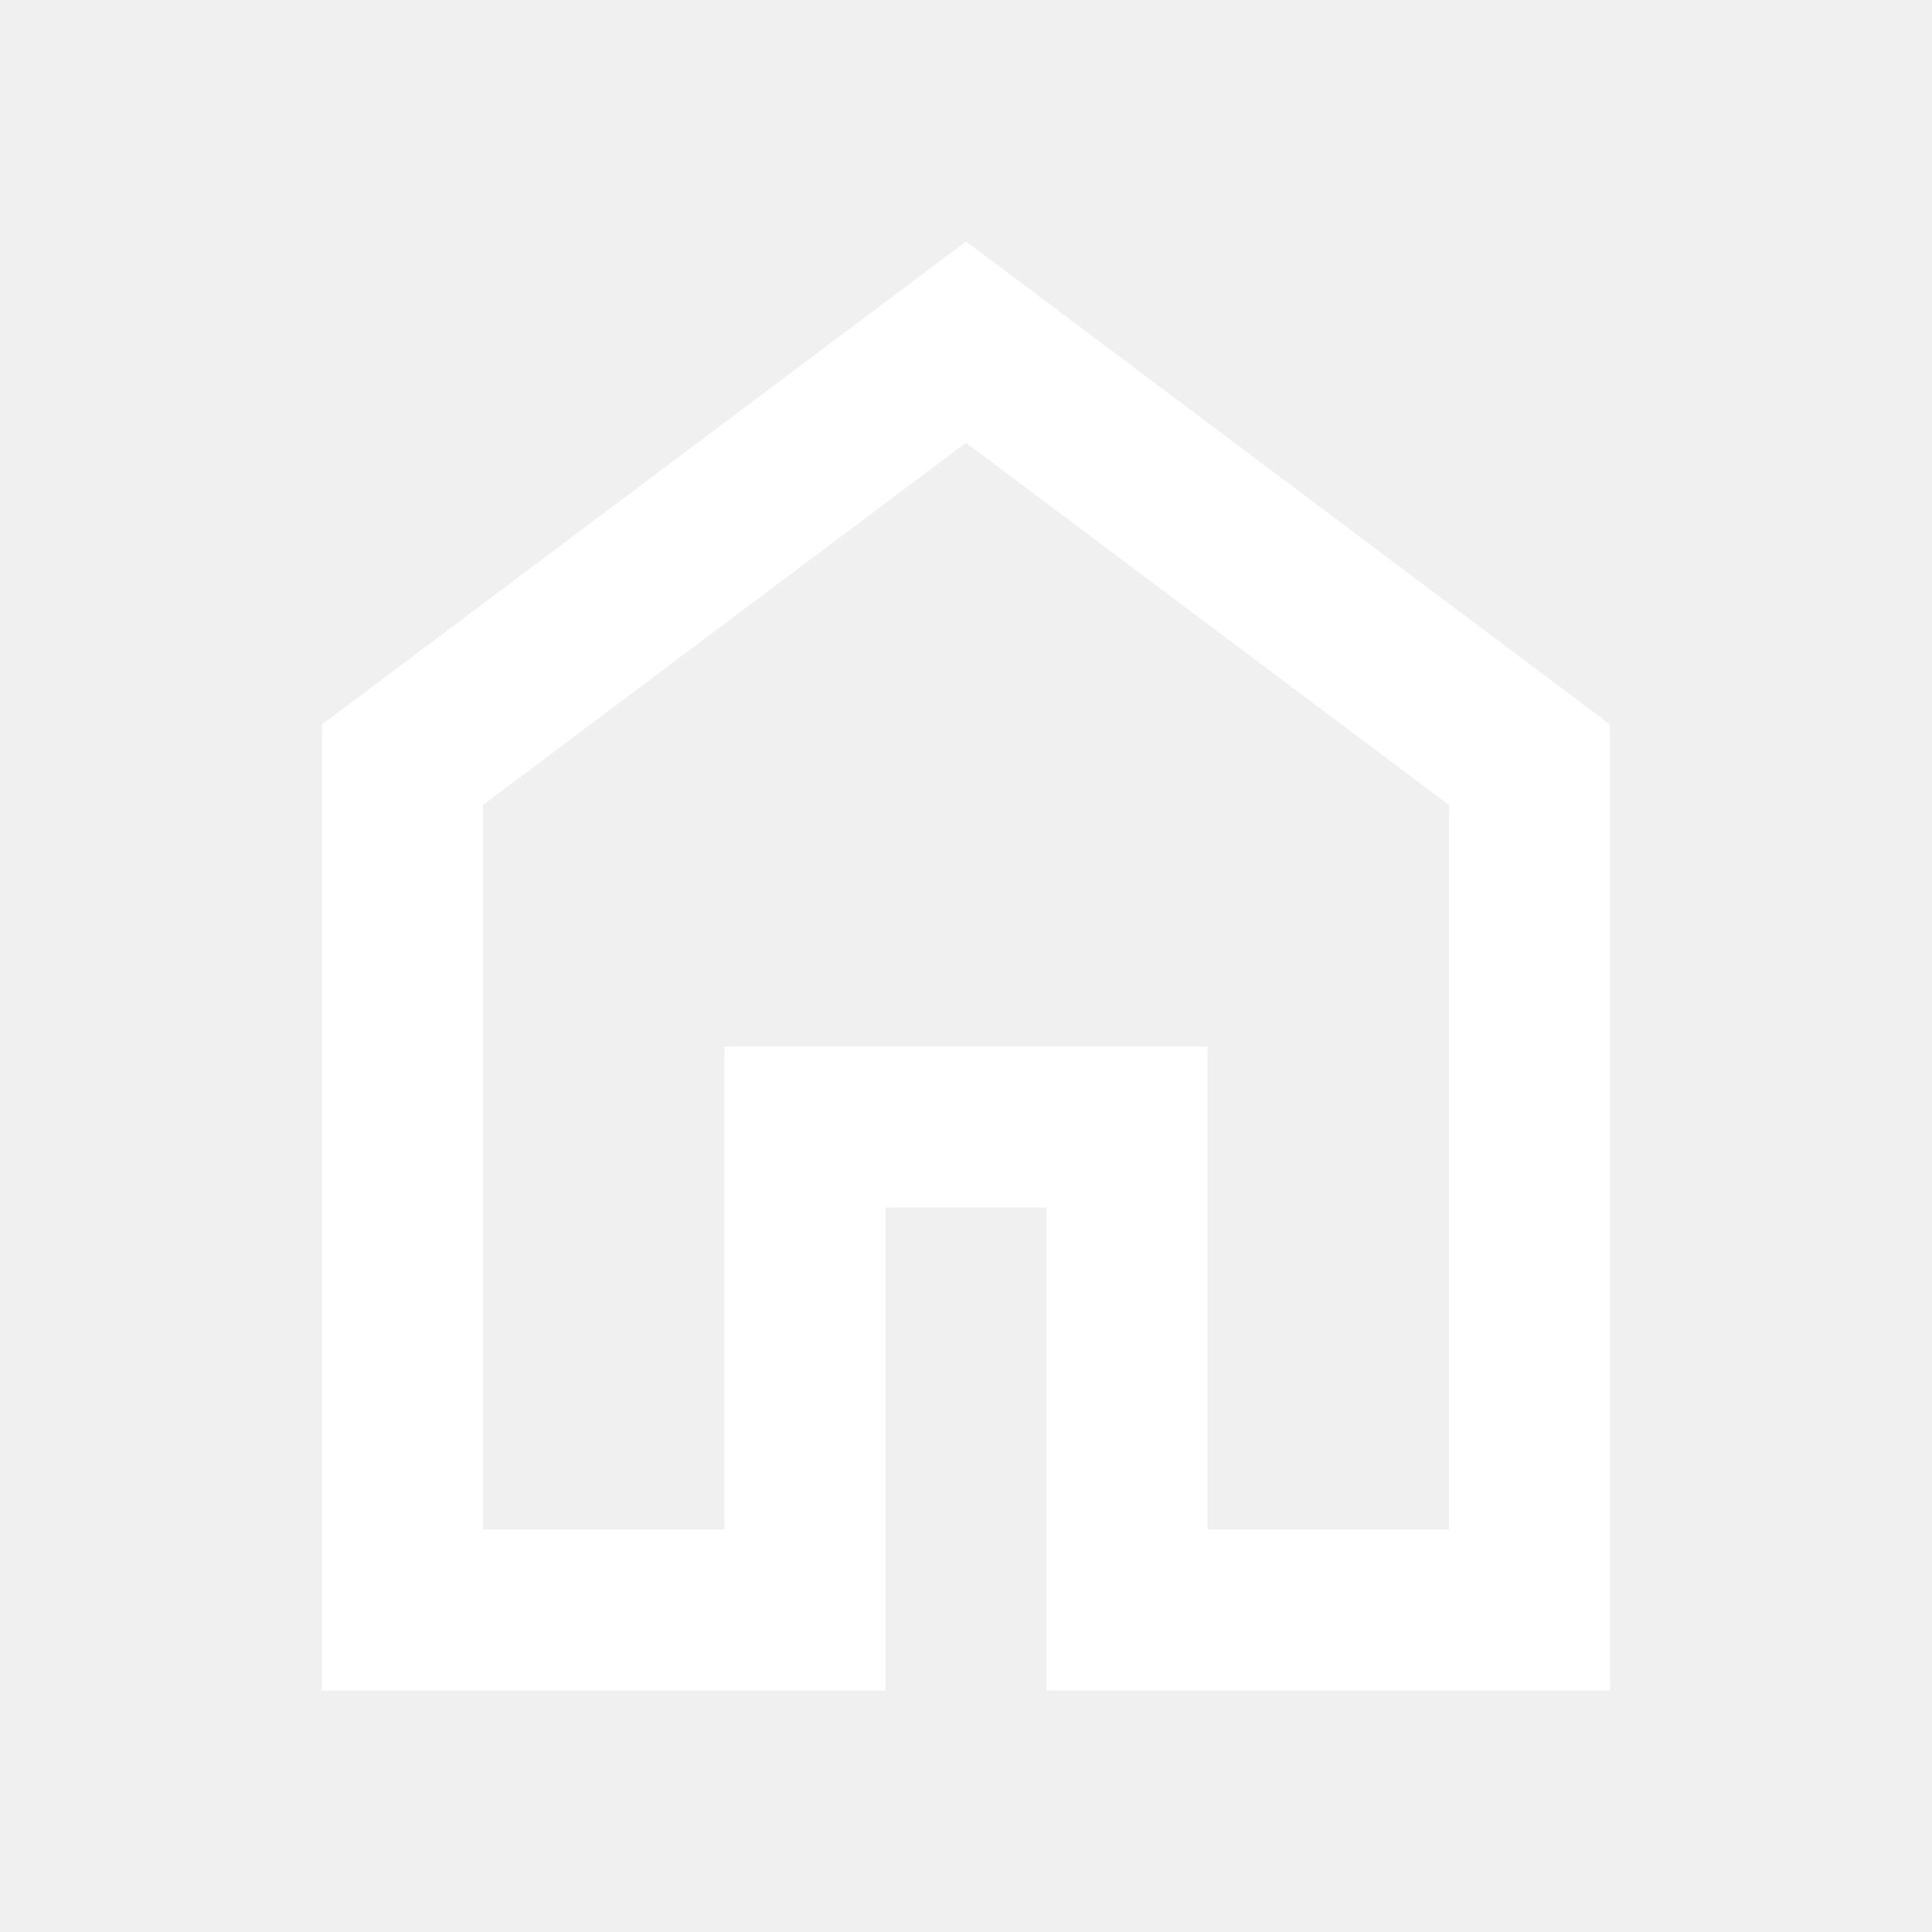
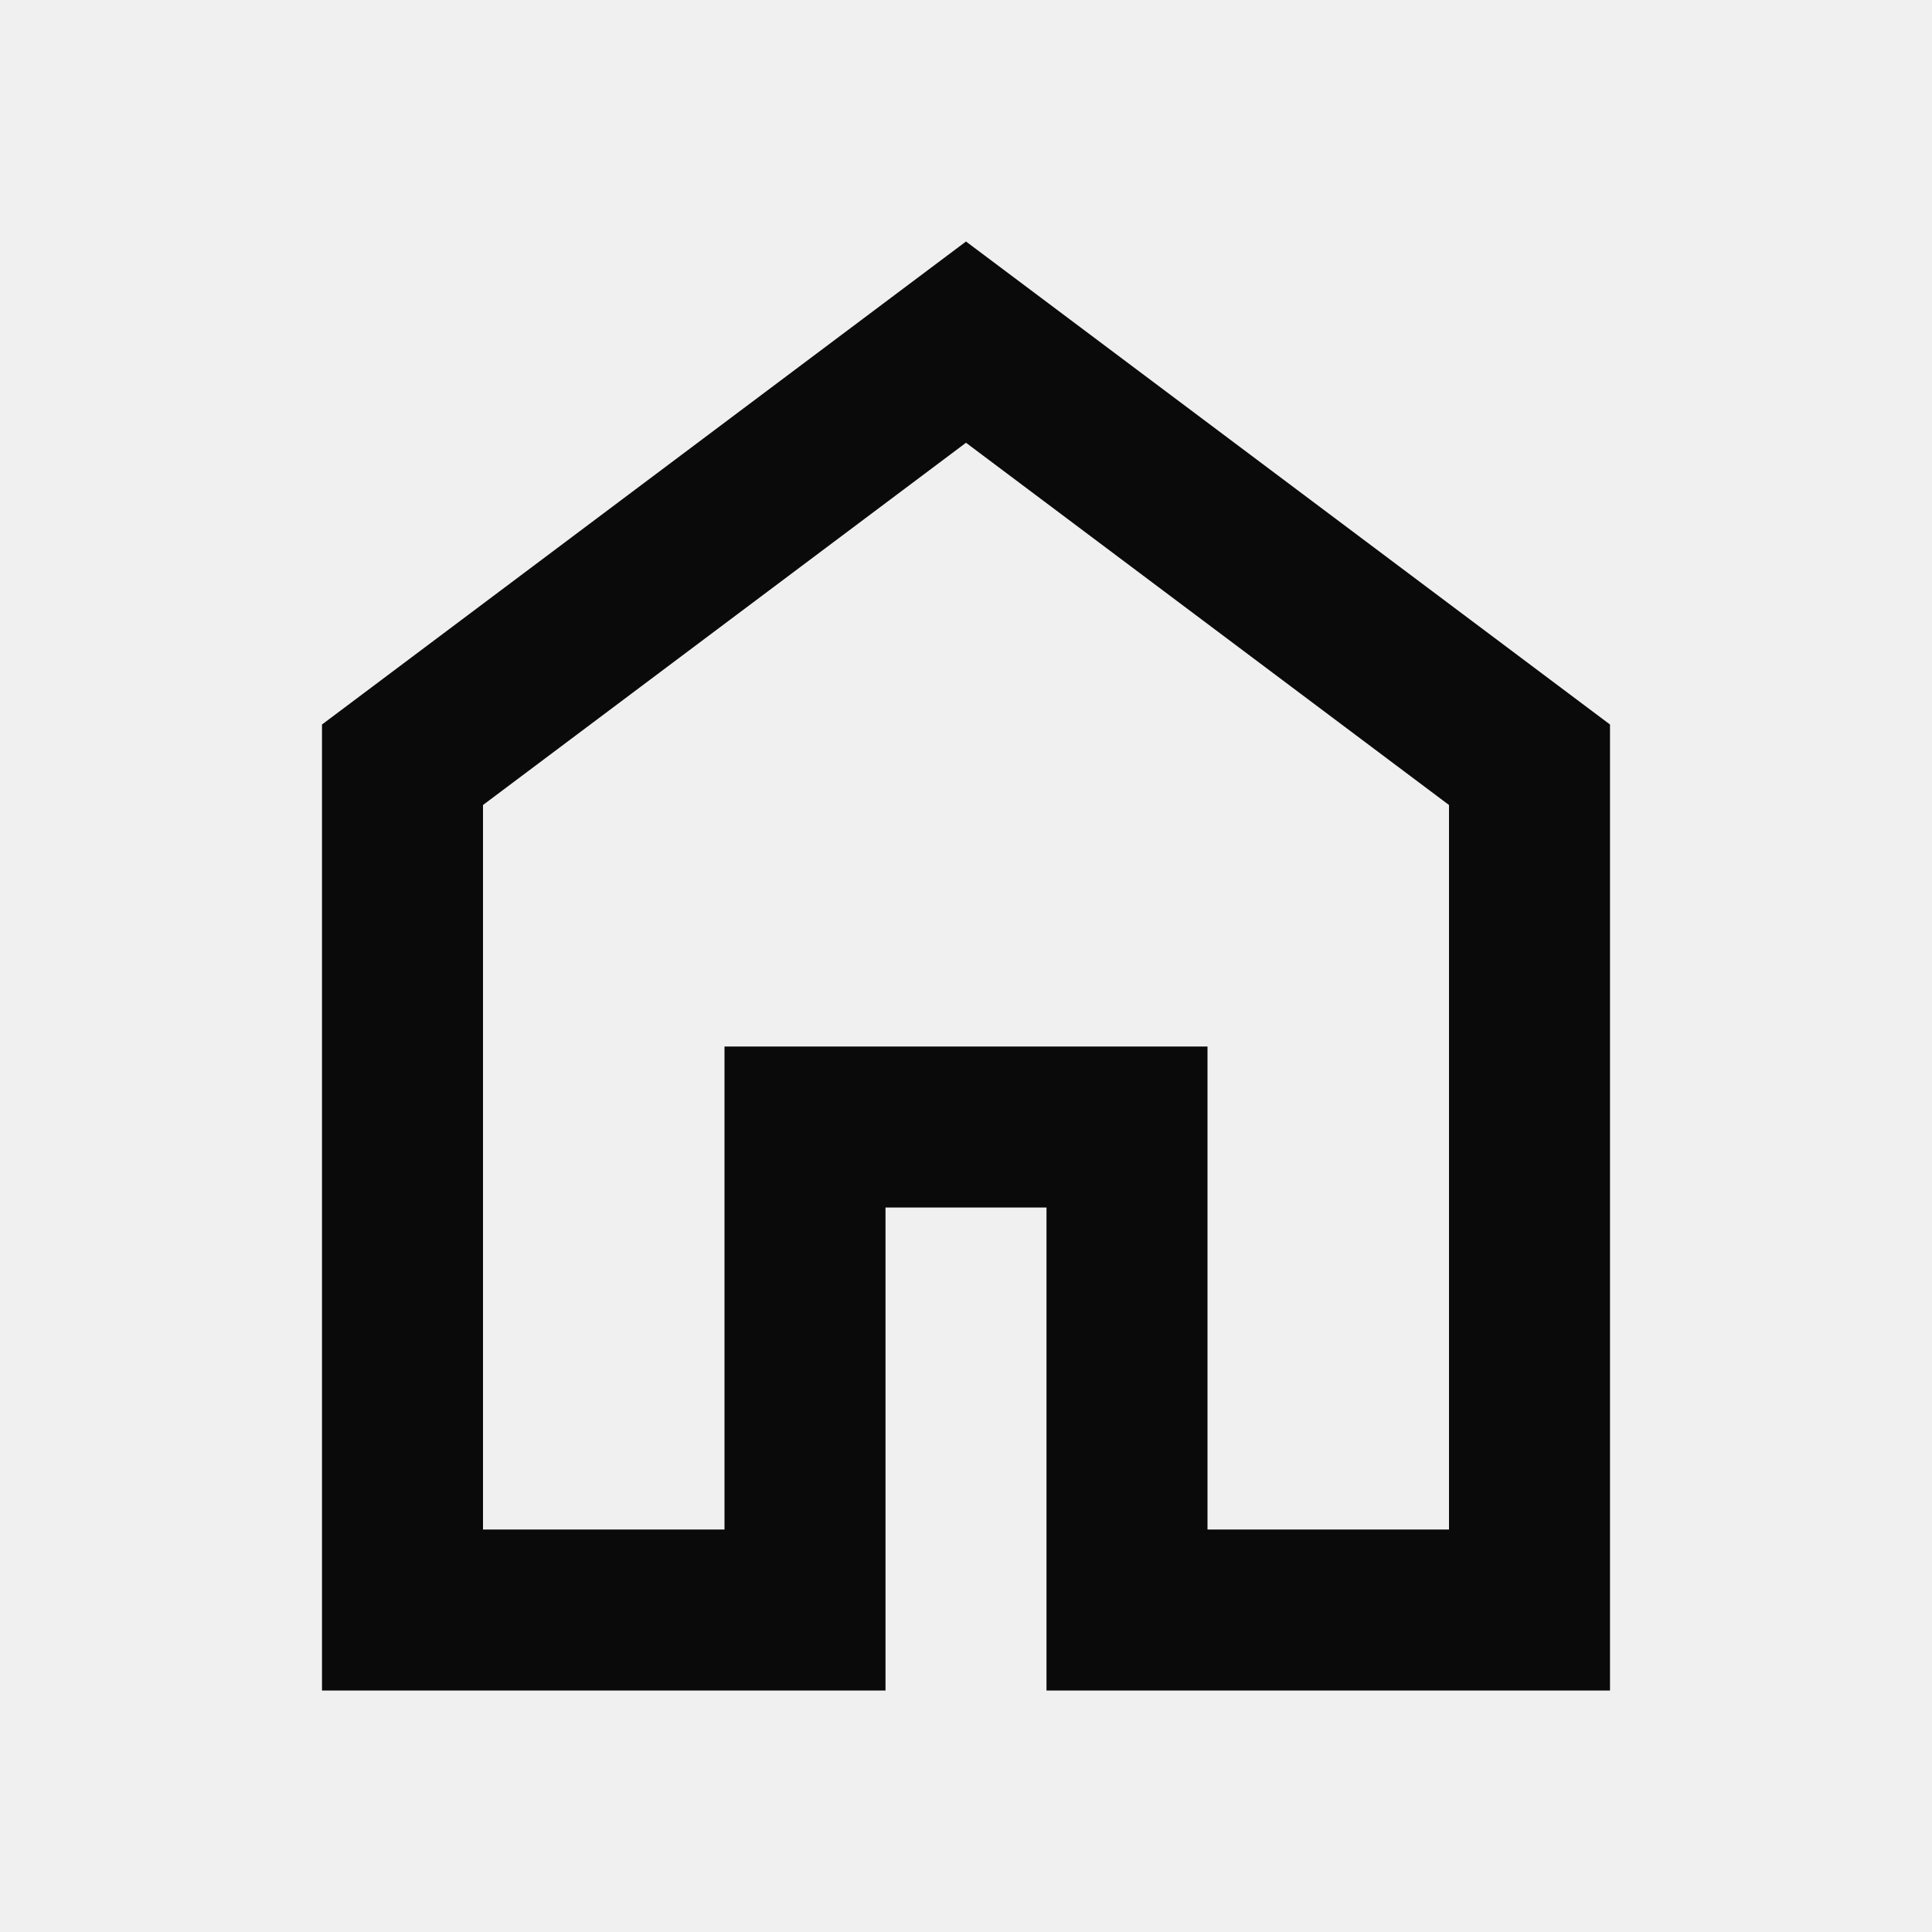
- <svg xmlns="http://www.w3.org/2000/svg" height="24px" viewBox="0 -960 960 960" width="24px" fill="#FFFFFF">
+ <svg xmlns="http://www.w3.org/2000/svg" height="24px" viewBox="0 -960 960 960" width="24px" fill="#0a0a0a">
  <path d="M240-200h120v-240h240v240h120v-360L480-740 240-560v360Zm-80 80v-480l320-240 320 240v480H520v-240h-80v240H160Zm320-350Z" />
</svg>
